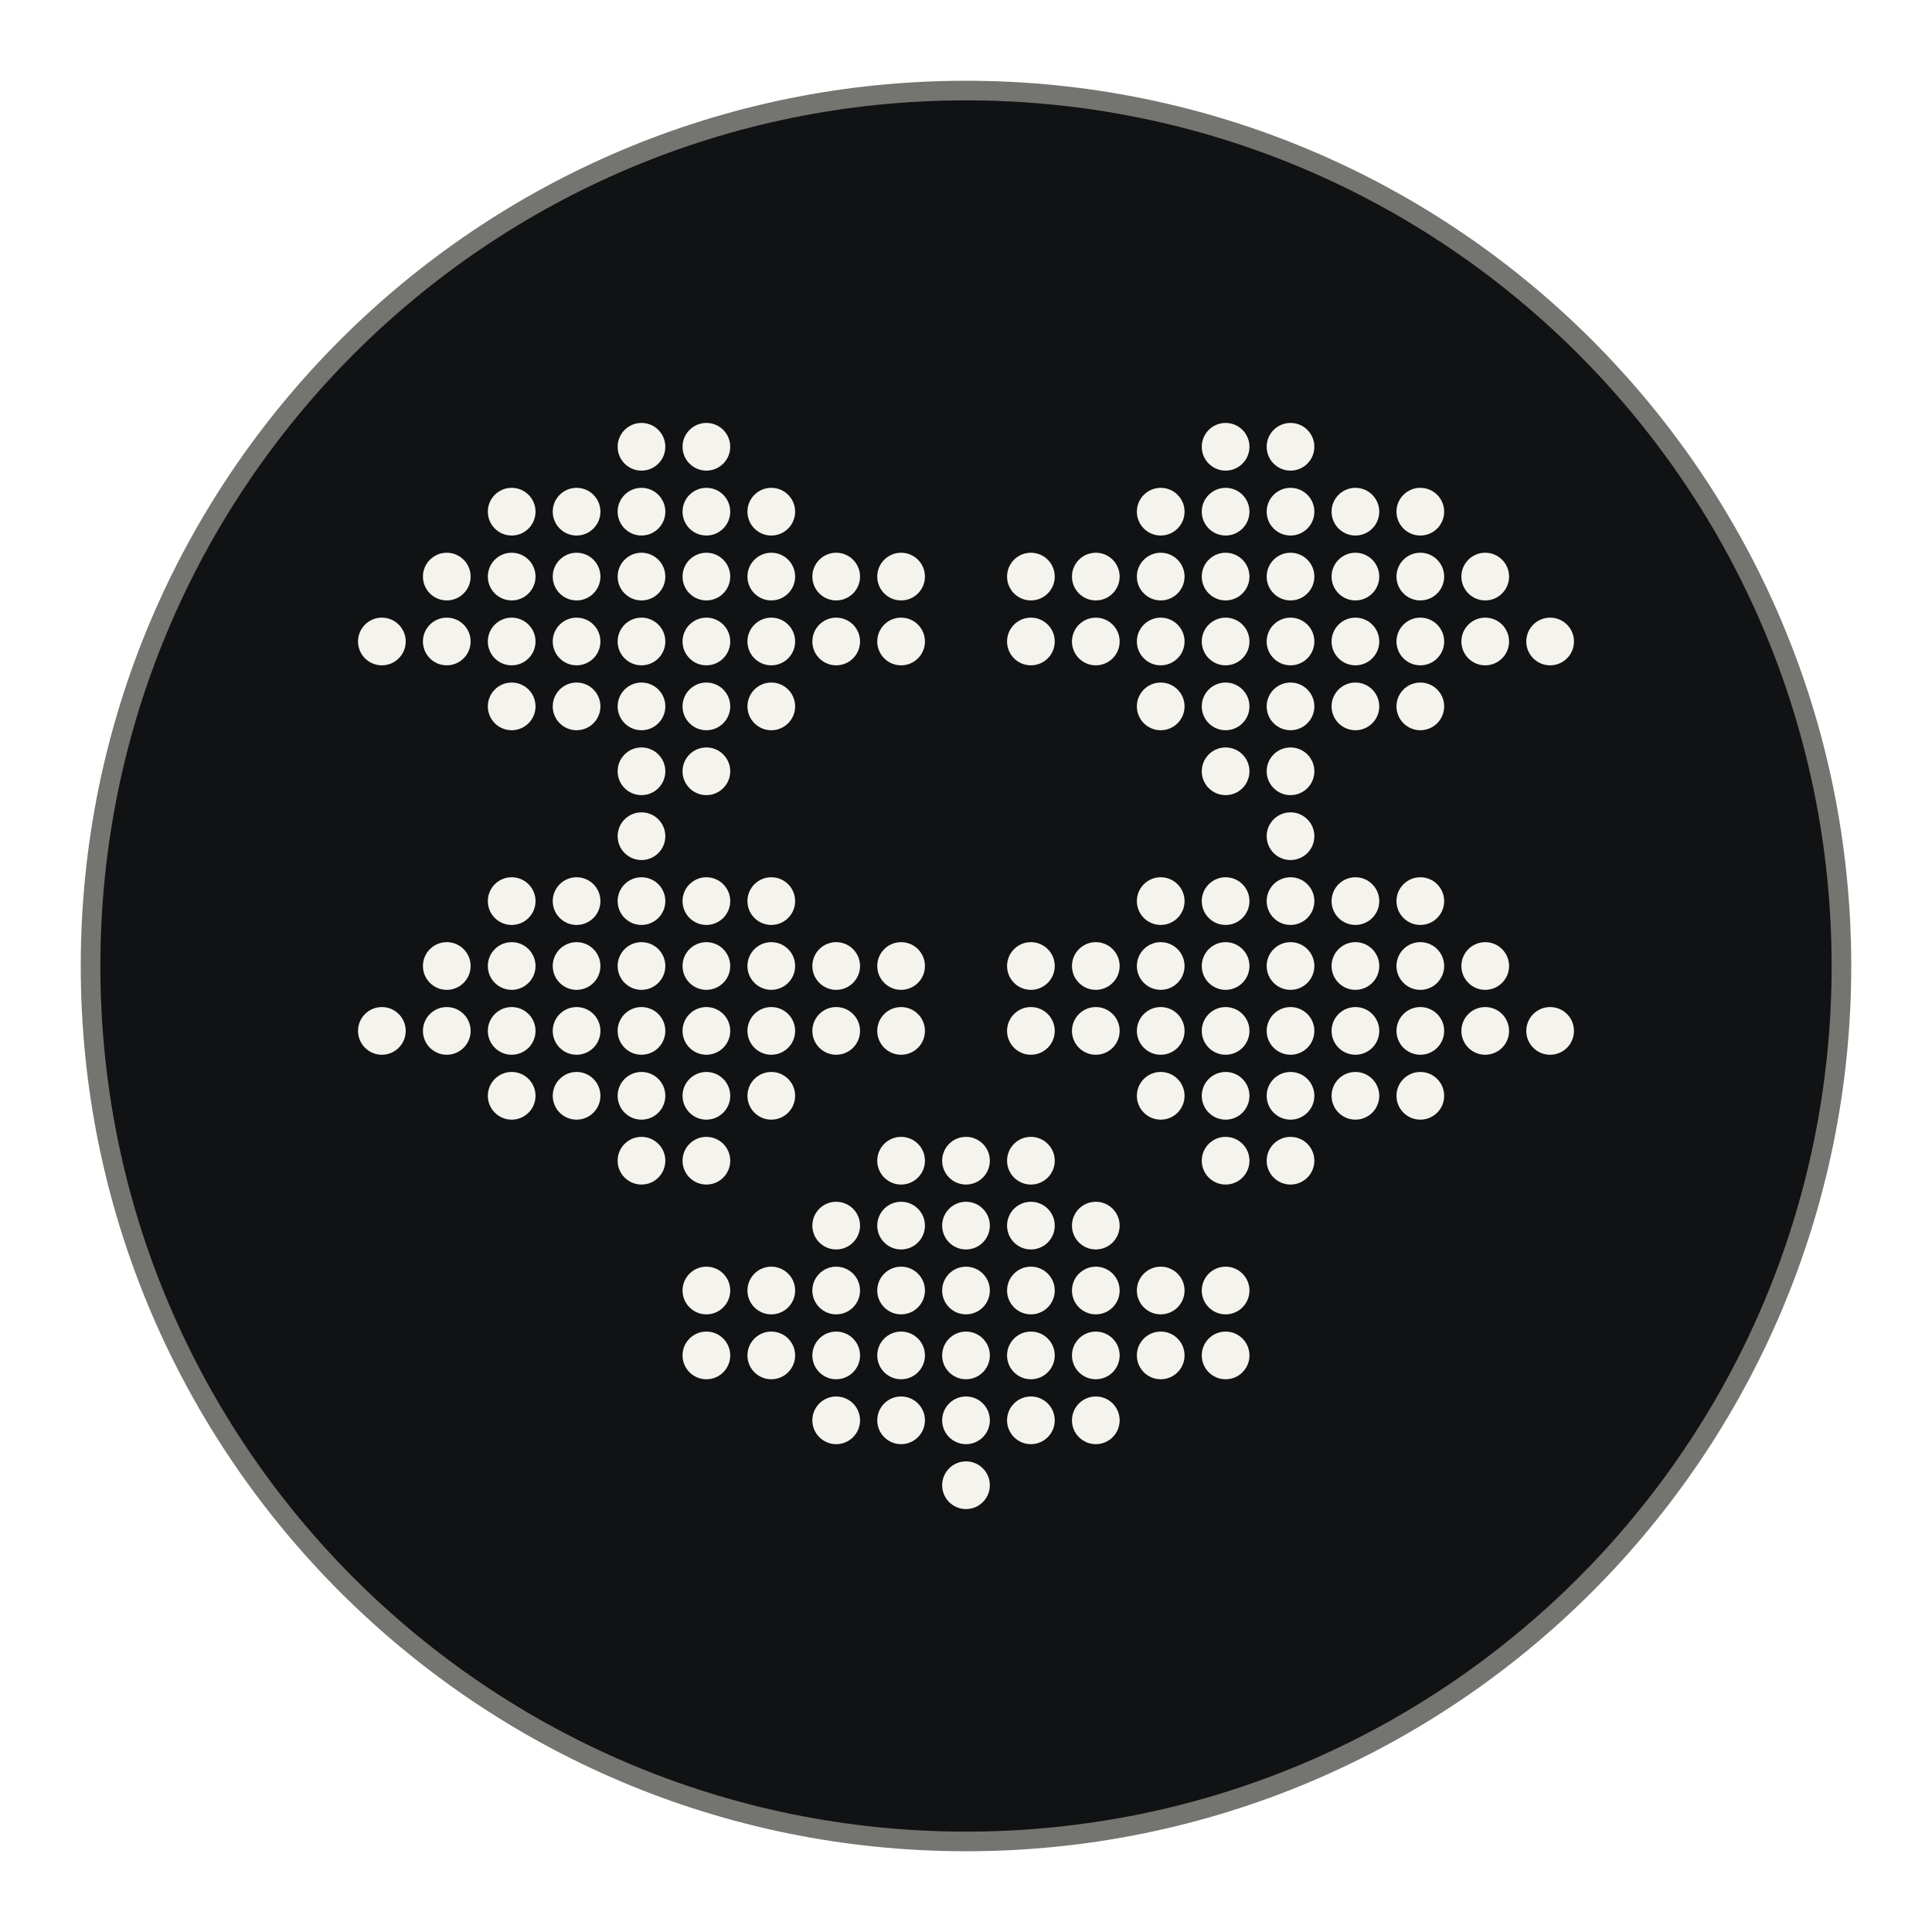
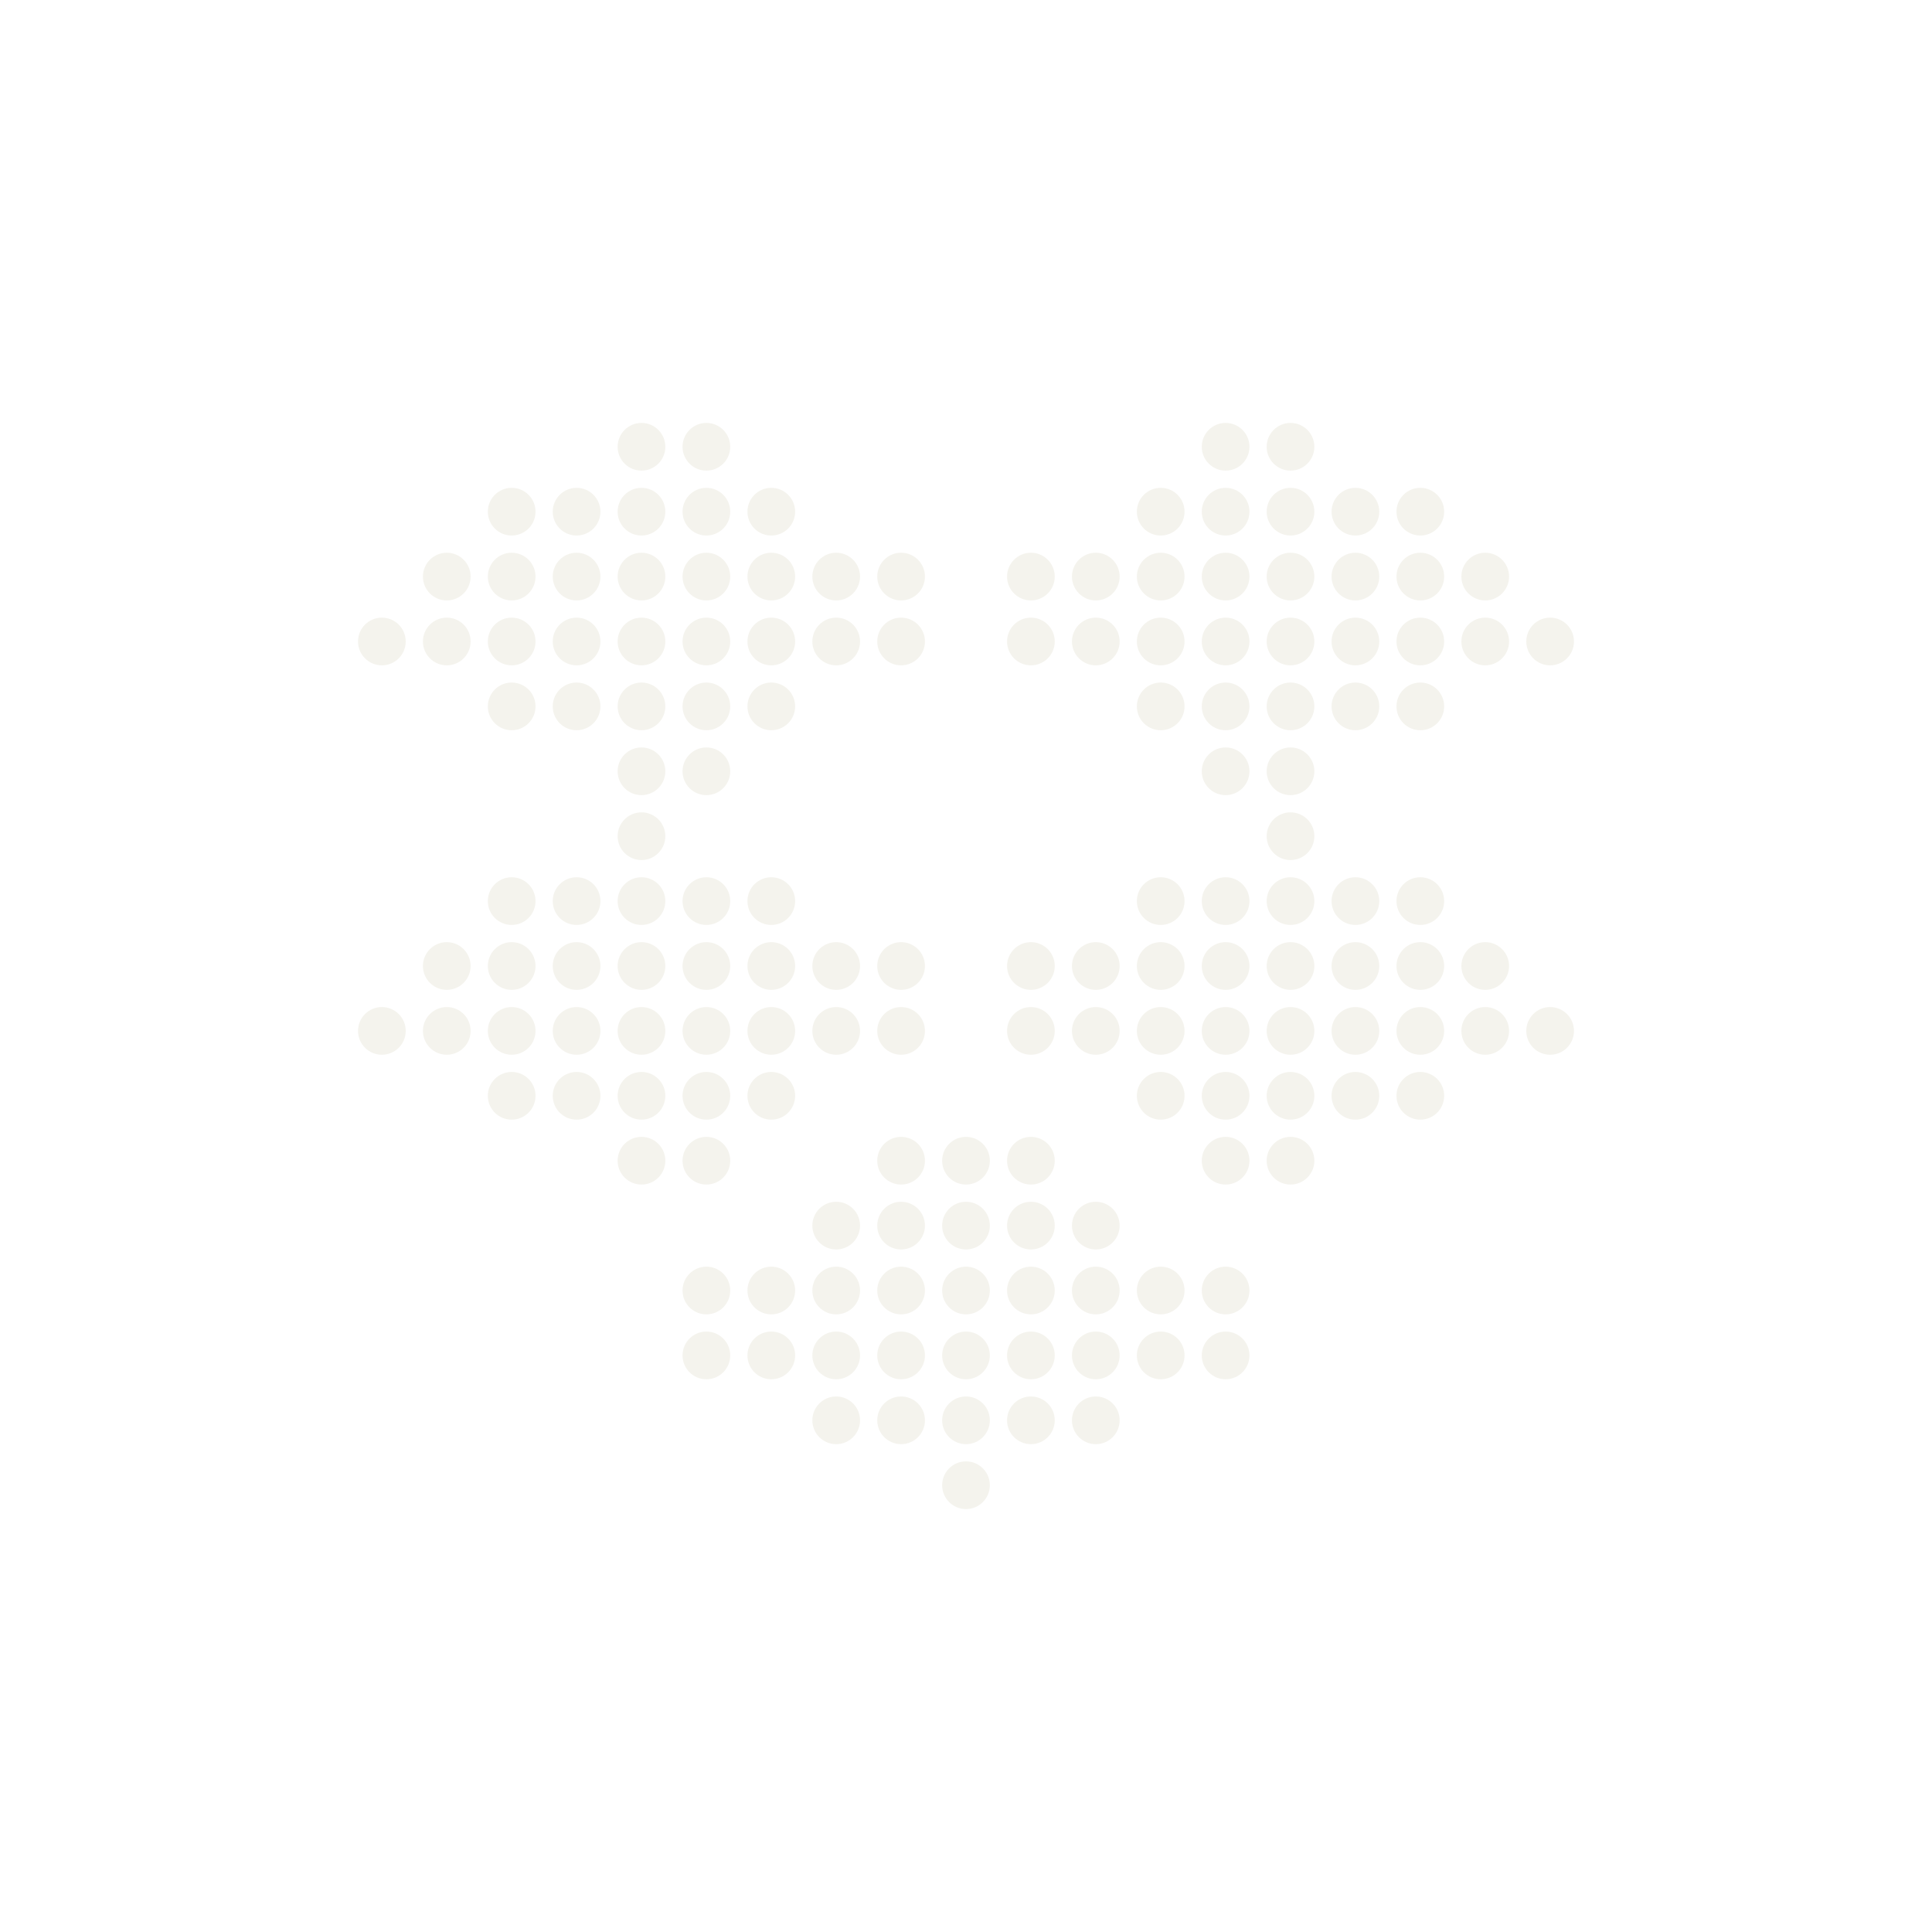
<svg xmlns="http://www.w3.org/2000/svg" viewBox="0 0 64 64" width="64" height="64">
  <defs />
-   <path d="M3,32 A29,29 0 1,0 61,32 A29,29 0 1,0 3,32 Z" fill="#111213" stroke="#747571" stroke-width="0.65" stroke-linecap="round" stroke-linejoin="round" opacity="1" />
  <path d="M20.46,14.8 A0.79,0.79 0 1,0 22.04,14.8 A0.79,0.79 0 1,0 20.46,14.8 Z" fill="#F4F3ED" stroke="none" stroke-width="1" stroke-linecap="round" stroke-linejoin="round" opacity="1" />
  <path d="M22.61,14.8 A0.79,0.79 0 1,0 24.19,14.8 A0.79,0.79 0 1,0 22.61,14.8 Z" fill="#F4F3ED" stroke="none" stroke-width="1" stroke-linecap="round" stroke-linejoin="round" opacity="1" />
  <path d="M39.81,14.8 A0.79,0.79 0 1,0 41.39,14.8 A0.79,0.79 0 1,0 39.81,14.8 Z" fill="#F4F3ED" stroke="none" stroke-width="1" stroke-linecap="round" stroke-linejoin="round" opacity="1" />
  <path d="M41.96,14.8 A0.79,0.79 0 1,0 43.54,14.8 A0.79,0.79 0 1,0 41.96,14.8 Z" fill="#F4F3ED" stroke="none" stroke-width="1" stroke-linecap="round" stroke-linejoin="round" opacity="1" />
  <path d="M16.16,16.95 A0.79,0.79 0 1,0 17.74,16.95 A0.79,0.79 0 1,0 16.16,16.95 Z" fill="#F4F3ED" stroke="none" stroke-width="1" stroke-linecap="round" stroke-linejoin="round" opacity="1" />
  <path d="M18.31,16.95 A0.79,0.79 0 1,0 19.89,16.95 A0.79,0.79 0 1,0 18.31,16.95 Z" fill="#F4F3ED" stroke="none" stroke-width="1" stroke-linecap="round" stroke-linejoin="round" opacity="1" />
  <path d="M20.46,16.95 A0.79,0.79 0 1,0 22.04,16.95 A0.79,0.79 0 1,0 20.46,16.95 Z" fill="#F4F3ED" stroke="none" stroke-width="1" stroke-linecap="round" stroke-linejoin="round" opacity="1" />
  <path d="M22.61,16.95 A0.79,0.79 0 1,0 24.19,16.95 A0.79,0.79 0 1,0 22.61,16.95 Z" fill="#F4F3ED" stroke="none" stroke-width="1" stroke-linecap="round" stroke-linejoin="round" opacity="1" />
  <path d="M24.76,16.95 A0.79,0.79 0 1,0 26.34,16.95 A0.79,0.79 0 1,0 24.76,16.95 Z" fill="#F4F3ED" stroke="none" stroke-width="1" stroke-linecap="round" stroke-linejoin="round" opacity="1" />
  <path d="M37.66,16.95 A0.79,0.79 0 1,0 39.24,16.95 A0.79,0.79 0 1,0 37.66,16.95 Z" fill="#F4F3ED" stroke="none" stroke-width="1" stroke-linecap="round" stroke-linejoin="round" opacity="1" />
  <path d="M39.81,16.95 A0.79,0.79 0 1,0 41.39,16.95 A0.79,0.79 0 1,0 39.81,16.95 Z" fill="#F4F3ED" stroke="none" stroke-width="1" stroke-linecap="round" stroke-linejoin="round" opacity="1" />
  <path d="M41.96,16.95 A0.79,0.79 0 1,0 43.54,16.95 A0.79,0.79 0 1,0 41.96,16.95 Z" fill="#F4F3ED" stroke="none" stroke-width="1" stroke-linecap="round" stroke-linejoin="round" opacity="1" />
  <path d="M44.11,16.95 A0.79,0.79 0 1,0 45.69,16.95 A0.79,0.79 0 1,0 44.11,16.95 Z" fill="#F4F3ED" stroke="none" stroke-width="1" stroke-linecap="round" stroke-linejoin="round" opacity="1" />
  <path d="M46.26,16.95 A0.79,0.79 0 1,0 47.84,16.95 A0.79,0.79 0 1,0 46.26,16.95 Z" fill="#F4F3ED" stroke="none" stroke-width="1" stroke-linecap="round" stroke-linejoin="round" opacity="1" />
  <path d="M14.01,19.1 A0.79,0.79 0 1,0 15.59,19.1 A0.79,0.79 0 1,0 14.01,19.1 Z" fill="#F4F3ED" stroke="none" stroke-width="1" stroke-linecap="round" stroke-linejoin="round" opacity="1" />
  <path d="M16.16,19.1 A0.79,0.79 0 1,0 17.74,19.1 A0.79,0.79 0 1,0 16.16,19.1 Z" fill="#F4F3ED" stroke="none" stroke-width="1" stroke-linecap="round" stroke-linejoin="round" opacity="1" />
  <path d="M18.31,19.1 A0.79,0.79 0 1,0 19.89,19.1 A0.79,0.79 0 1,0 18.31,19.1 Z" fill="#F4F3ED" stroke="none" stroke-width="1" stroke-linecap="round" stroke-linejoin="round" opacity="1" />
  <path d="M20.46,19.1 A0.79,0.79 0 1,0 22.04,19.1 A0.79,0.79 0 1,0 20.46,19.1 Z" fill="#F4F3ED" stroke="none" stroke-width="1" stroke-linecap="round" stroke-linejoin="round" opacity="1" />
  <path d="M22.61,19.1 A0.79,0.79 0 1,0 24.19,19.1 A0.79,0.79 0 1,0 22.61,19.1 Z" fill="#F4F3ED" stroke="none" stroke-width="1" stroke-linecap="round" stroke-linejoin="round" opacity="1" />
  <path d="M24.76,19.1 A0.79,0.79 0 1,0 26.34,19.1 A0.79,0.79 0 1,0 24.76,19.1 Z" fill="#F4F3ED" stroke="none" stroke-width="1" stroke-linecap="round" stroke-linejoin="round" opacity="1" />
  <path d="M26.91,19.1 A0.79,0.79 0 1,0 28.49,19.1 A0.79,0.79 0 1,0 26.91,19.1 Z" fill="#F4F3ED" stroke="none" stroke-width="1" stroke-linecap="round" stroke-linejoin="round" opacity="1" />
  <path d="M29.06,19.1 A0.79,0.79 0 1,0 30.64,19.1 A0.79,0.79 0 1,0 29.06,19.1 Z" fill="#F4F3ED" stroke="none" stroke-width="1" stroke-linecap="round" stroke-linejoin="round" opacity="1" />
  <path d="M33.36,19.1 A0.79,0.79 0 1,0 34.94,19.1 A0.79,0.79 0 1,0 33.36,19.1 Z" fill="#F4F3ED" stroke="none" stroke-width="1" stroke-linecap="round" stroke-linejoin="round" opacity="1" />
  <path d="M35.51,19.1 A0.79,0.79 0 1,0 37.09,19.1 A0.79,0.79 0 1,0 35.51,19.1 Z" fill="#F4F3ED" stroke="none" stroke-width="1" stroke-linecap="round" stroke-linejoin="round" opacity="1" />
  <path d="M37.66,19.1 A0.79,0.79 0 1,0 39.24,19.1 A0.79,0.79 0 1,0 37.66,19.1 Z" fill="#F4F3ED" stroke="none" stroke-width="1" stroke-linecap="round" stroke-linejoin="round" opacity="1" />
  <path d="M39.81,19.1 A0.79,0.79 0 1,0 41.39,19.1 A0.79,0.79 0 1,0 39.81,19.1 Z" fill="#F4F3ED" stroke="none" stroke-width="1" stroke-linecap="round" stroke-linejoin="round" opacity="1" />
  <path d="M41.96,19.1 A0.79,0.79 0 1,0 43.54,19.1 A0.79,0.79 0 1,0 41.96,19.1 Z" fill="#F4F3ED" stroke="none" stroke-width="1" stroke-linecap="round" stroke-linejoin="round" opacity="1" />
  <path d="M44.11,19.1 A0.79,0.79 0 1,0 45.69,19.1 A0.79,0.79 0 1,0 44.11,19.1 Z" fill="#F4F3ED" stroke="none" stroke-width="1" stroke-linecap="round" stroke-linejoin="round" opacity="1" />
  <path d="M46.26,19.1 A0.79,0.79 0 1,0 47.84,19.1 A0.79,0.79 0 1,0 46.26,19.1 Z" fill="#F4F3ED" stroke="none" stroke-width="1" stroke-linecap="round" stroke-linejoin="round" opacity="1" />
  <path d="M48.41,19.1 A0.79,0.79 0 1,0 49.99,19.1 A0.79,0.79 0 1,0 48.41,19.1 Z" fill="#F4F3ED" stroke="none" stroke-width="1" stroke-linecap="round" stroke-linejoin="round" opacity="1" />
  <path d="M11.86,21.25 A0.79,0.79 0 1,0 13.44,21.25 A0.79,0.79 0 1,0 11.86,21.25 Z" fill="#F4F3ED" stroke="none" stroke-width="1" stroke-linecap="round" stroke-linejoin="round" opacity="1" />
  <path d="M14.01,21.25 A0.79,0.79 0 1,0 15.59,21.25 A0.79,0.79 0 1,0 14.01,21.25 Z" fill="#F4F3ED" stroke="none" stroke-width="1" stroke-linecap="round" stroke-linejoin="round" opacity="1" />
  <path d="M16.16,21.25 A0.79,0.79 0 1,0 17.74,21.25 A0.79,0.79 0 1,0 16.16,21.25 Z" fill="#F4F3ED" stroke="none" stroke-width="1" stroke-linecap="round" stroke-linejoin="round" opacity="1" />
  <path d="M18.31,21.25 A0.79,0.79 0 1,0 19.89,21.25 A0.79,0.79 0 1,0 18.31,21.25 Z" fill="#F4F3ED" stroke="none" stroke-width="1" stroke-linecap="round" stroke-linejoin="round" opacity="1" />
  <path d="M20.46,21.25 A0.79,0.79 0 1,0 22.04,21.25 A0.79,0.79 0 1,0 20.46,21.25 Z" fill="#F4F3ED" stroke="none" stroke-width="1" stroke-linecap="round" stroke-linejoin="round" opacity="1" />
  <path d="M22.61,21.25 A0.79,0.79 0 1,0 24.19,21.25 A0.79,0.79 0 1,0 22.61,21.25 Z" fill="#F4F3ED" stroke="none" stroke-width="1" stroke-linecap="round" stroke-linejoin="round" opacity="1" />
  <path d="M24.76,21.25 A0.79,0.79 0 1,0 26.34,21.25 A0.79,0.79 0 1,0 24.76,21.25 Z" fill="#F4F3ED" stroke="none" stroke-width="1" stroke-linecap="round" stroke-linejoin="round" opacity="1" />
  <path d="M26.91,21.25 A0.79,0.79 0 1,0 28.49,21.25 A0.79,0.79 0 1,0 26.91,21.25 Z" fill="#F4F3ED" stroke="none" stroke-width="1" stroke-linecap="round" stroke-linejoin="round" opacity="1" />
  <path d="M29.06,21.25 A0.79,0.79 0 1,0 30.64,21.25 A0.79,0.79 0 1,0 29.06,21.25 Z" fill="#F4F3ED" stroke="none" stroke-width="1" stroke-linecap="round" stroke-linejoin="round" opacity="1" />
  <path d="M33.36,21.25 A0.79,0.79 0 1,0 34.94,21.25 A0.79,0.79 0 1,0 33.36,21.25 Z" fill="#F4F3ED" stroke="none" stroke-width="1" stroke-linecap="round" stroke-linejoin="round" opacity="1" />
  <path d="M35.51,21.25 A0.79,0.79 0 1,0 37.09,21.25 A0.79,0.79 0 1,0 35.51,21.25 Z" fill="#F4F3ED" stroke="none" stroke-width="1" stroke-linecap="round" stroke-linejoin="round" opacity="1" />
  <path d="M37.66,21.25 A0.79,0.79 0 1,0 39.24,21.25 A0.79,0.79 0 1,0 37.66,21.25 Z" fill="#F4F3ED" stroke="none" stroke-width="1" stroke-linecap="round" stroke-linejoin="round" opacity="1" />
  <path d="M39.81,21.25 A0.79,0.79 0 1,0 41.39,21.25 A0.79,0.79 0 1,0 39.81,21.25 Z" fill="#F4F3ED" stroke="none" stroke-width="1" stroke-linecap="round" stroke-linejoin="round" opacity="1" />
  <path d="M41.96,21.25 A0.79,0.79 0 1,0 43.54,21.25 A0.79,0.79 0 1,0 41.96,21.25 Z" fill="#F4F3ED" stroke="none" stroke-width="1" stroke-linecap="round" stroke-linejoin="round" opacity="1" />
  <path d="M44.11,21.25 A0.79,0.79 0 1,0 45.69,21.25 A0.79,0.79 0 1,0 44.11,21.25 Z" fill="#F4F3ED" stroke="none" stroke-width="1" stroke-linecap="round" stroke-linejoin="round" opacity="1" />
  <path d="M46.26,21.25 A0.79,0.79 0 1,0 47.84,21.25 A0.79,0.79 0 1,0 46.26,21.25 Z" fill="#F4F3ED" stroke="none" stroke-width="1" stroke-linecap="round" stroke-linejoin="round" opacity="1" />
  <path d="M48.41,21.25 A0.79,0.79 0 1,0 49.99,21.25 A0.79,0.79 0 1,0 48.41,21.25 Z" fill="#F4F3ED" stroke="none" stroke-width="1" stroke-linecap="round" stroke-linejoin="round" opacity="1" />
  <path d="M50.56,21.25 A0.79,0.79 0 1,0 52.14,21.25 A0.79,0.79 0 1,0 50.56,21.25 Z" fill="#F4F3ED" stroke="none" stroke-width="1" stroke-linecap="round" stroke-linejoin="round" opacity="1" />
  <path d="M16.16,23.4 A0.79,0.79 0 1,0 17.74,23.4 A0.79,0.79 0 1,0 16.16,23.4 Z" fill="#F4F3ED" stroke="none" stroke-width="1" stroke-linecap="round" stroke-linejoin="round" opacity="1" />
  <path d="M18.31,23.4 A0.79,0.79 0 1,0 19.89,23.4 A0.79,0.79 0 1,0 18.31,23.4 Z" fill="#F4F3ED" stroke="none" stroke-width="1" stroke-linecap="round" stroke-linejoin="round" opacity="1" />
  <path d="M20.46,23.4 A0.79,0.79 0 1,0 22.04,23.4 A0.79,0.79 0 1,0 20.46,23.4 Z" fill="#F4F3ED" stroke="none" stroke-width="1" stroke-linecap="round" stroke-linejoin="round" opacity="1" />
  <path d="M22.61,23.4 A0.79,0.79 0 1,0 24.19,23.4 A0.79,0.79 0 1,0 22.61,23.4 Z" fill="#F4F3ED" stroke="none" stroke-width="1" stroke-linecap="round" stroke-linejoin="round" opacity="1" />
  <path d="M24.76,23.4 A0.79,0.79 0 1,0 26.34,23.4 A0.79,0.79 0 1,0 24.76,23.4 Z" fill="#F4F3ED" stroke="none" stroke-width="1" stroke-linecap="round" stroke-linejoin="round" opacity="1" />
  <path d="M37.66,23.4 A0.79,0.79 0 1,0 39.24,23.4 A0.79,0.79 0 1,0 37.66,23.4 Z" fill="#F4F3ED" stroke="none" stroke-width="1" stroke-linecap="round" stroke-linejoin="round" opacity="1" />
  <path d="M39.81,23.4 A0.79,0.79 0 1,0 41.39,23.4 A0.79,0.79 0 1,0 39.81,23.4 Z" fill="#F4F3ED" stroke="none" stroke-width="1" stroke-linecap="round" stroke-linejoin="round" opacity="1" />
  <path d="M41.96,23.4 A0.79,0.79 0 1,0 43.54,23.4 A0.79,0.79 0 1,0 41.96,23.4 Z" fill="#F4F3ED" stroke="none" stroke-width="1" stroke-linecap="round" stroke-linejoin="round" opacity="1" />
  <path d="M44.11,23.4 A0.79,0.79 0 1,0 45.69,23.4 A0.79,0.79 0 1,0 44.11,23.4 Z" fill="#F4F3ED" stroke="none" stroke-width="1" stroke-linecap="round" stroke-linejoin="round" opacity="1" />
  <path d="M46.26,23.4 A0.79,0.79 0 1,0 47.84,23.4 A0.79,0.79 0 1,0 46.26,23.4 Z" fill="#F4F3ED" stroke="none" stroke-width="1" stroke-linecap="round" stroke-linejoin="round" opacity="1" />
  <path d="M20.46,25.55 A0.79,0.79 0 1,0 22.04,25.55 A0.79,0.79 0 1,0 20.46,25.55 Z" fill="#F4F3ED" stroke="none" stroke-width="1" stroke-linecap="round" stroke-linejoin="round" opacity="1" />
  <path d="M22.61,25.55 A0.79,0.79 0 1,0 24.19,25.55 A0.79,0.79 0 1,0 22.61,25.55 Z" fill="#F4F3ED" stroke="none" stroke-width="1" stroke-linecap="round" stroke-linejoin="round" opacity="1" />
  <path d="M39.81,25.55 A0.79,0.79 0 1,0 41.39,25.55 A0.79,0.79 0 1,0 39.81,25.55 Z" fill="#F4F3ED" stroke="none" stroke-width="1" stroke-linecap="round" stroke-linejoin="round" opacity="1" />
  <path d="M41.96,25.55 A0.79,0.79 0 1,0 43.54,25.55 A0.79,0.79 0 1,0 41.96,25.55 Z" fill="#F4F3ED" stroke="none" stroke-width="1" stroke-linecap="round" stroke-linejoin="round" opacity="1" />
  <path d="M20.46,27.7 A0.79,0.79 0 1,0 22.04,27.7 A0.79,0.79 0 1,0 20.46,27.7 Z" fill="#F4F3ED" stroke="none" stroke-width="1" stroke-linecap="round" stroke-linejoin="round" opacity="1" />
  <path d="M41.96,27.7 A0.79,0.79 0 1,0 43.54,27.7 A0.79,0.79 0 1,0 41.96,27.7 Z" fill="#F4F3ED" stroke="none" stroke-width="1" stroke-linecap="round" stroke-linejoin="round" opacity="1" />
  <path d="M16.16,29.85 A0.79,0.79 0 1,0 17.74,29.85 A0.79,0.79 0 1,0 16.16,29.85 Z" fill="#F4F3ED" stroke="none" stroke-width="1" stroke-linecap="round" stroke-linejoin="round" opacity="1" />
  <path d="M18.31,29.85 A0.79,0.79 0 1,0 19.89,29.85 A0.79,0.79 0 1,0 18.31,29.85 Z" fill="#F4F3ED" stroke="none" stroke-width="1" stroke-linecap="round" stroke-linejoin="round" opacity="1" />
  <path d="M20.46,29.85 A0.79,0.79 0 1,0 22.04,29.85 A0.79,0.79 0 1,0 20.46,29.85 Z" fill="#F4F3ED" stroke="none" stroke-width="1" stroke-linecap="round" stroke-linejoin="round" opacity="1" />
  <path d="M22.61,29.85 A0.79,0.79 0 1,0 24.19,29.85 A0.79,0.79 0 1,0 22.61,29.85 Z" fill="#F4F3ED" stroke="none" stroke-width="1" stroke-linecap="round" stroke-linejoin="round" opacity="1" />
  <path d="M24.76,29.85 A0.79,0.79 0 1,0 26.34,29.85 A0.79,0.79 0 1,0 24.76,29.85 Z" fill="#F4F3ED" stroke="none" stroke-width="1" stroke-linecap="round" stroke-linejoin="round" opacity="1" />
  <path d="M37.66,29.85 A0.79,0.79 0 1,0 39.24,29.85 A0.79,0.79 0 1,0 37.66,29.85 Z" fill="#F4F3ED" stroke="none" stroke-width="1" stroke-linecap="round" stroke-linejoin="round" opacity="1" />
  <path d="M39.81,29.85 A0.79,0.79 0 1,0 41.39,29.85 A0.79,0.79 0 1,0 39.81,29.85 Z" fill="#F4F3ED" stroke="none" stroke-width="1" stroke-linecap="round" stroke-linejoin="round" opacity="1" />
  <path d="M41.96,29.85 A0.79,0.79 0 1,0 43.54,29.85 A0.79,0.79 0 1,0 41.96,29.85 Z" fill="#F4F3ED" stroke="none" stroke-width="1" stroke-linecap="round" stroke-linejoin="round" opacity="1" />
  <path d="M44.11,29.85 A0.79,0.79 0 1,0 45.69,29.85 A0.79,0.79 0 1,0 44.11,29.85 Z" fill="#F4F3ED" stroke="none" stroke-width="1" stroke-linecap="round" stroke-linejoin="round" opacity="1" />
  <path d="M46.26,29.85 A0.79,0.79 0 1,0 47.84,29.85 A0.79,0.79 0 1,0 46.26,29.85 Z" fill="#F4F3ED" stroke="none" stroke-width="1" stroke-linecap="round" stroke-linejoin="round" opacity="1" />
  <path d="M14.01,32.0 A0.79,0.79 0 1,0 15.59,32.0 A0.79,0.79 0 1,0 14.01,32.0 Z" fill="#F4F3ED" stroke="none" stroke-width="1" stroke-linecap="round" stroke-linejoin="round" opacity="1" />
  <path d="M16.16,32.0 A0.79,0.79 0 1,0 17.74,32.0 A0.79,0.79 0 1,0 16.16,32.0 Z" fill="#F4F3ED" stroke="none" stroke-width="1" stroke-linecap="round" stroke-linejoin="round" opacity="1" />
  <path d="M18.31,32.0 A0.79,0.79 0 1,0 19.89,32.0 A0.79,0.79 0 1,0 18.31,32.0 Z" fill="#F4F3ED" stroke="none" stroke-width="1" stroke-linecap="round" stroke-linejoin="round" opacity="1" />
  <path d="M20.46,32.0 A0.79,0.79 0 1,0 22.04,32.0 A0.79,0.79 0 1,0 20.46,32.0 Z" fill="#F4F3ED" stroke="none" stroke-width="1" stroke-linecap="round" stroke-linejoin="round" opacity="1" />
  <path d="M22.61,32.0 A0.79,0.79 0 1,0 24.19,32.0 A0.79,0.79 0 1,0 22.61,32.0 Z" fill="#F4F3ED" stroke="none" stroke-width="1" stroke-linecap="round" stroke-linejoin="round" opacity="1" />
  <path d="M24.76,32.0 A0.79,0.79 0 1,0 26.34,32.0 A0.79,0.79 0 1,0 24.76,32.0 Z" fill="#F4F3ED" stroke="none" stroke-width="1" stroke-linecap="round" stroke-linejoin="round" opacity="1" />
  <path d="M26.91,32.0 A0.79,0.79 0 1,0 28.49,32.0 A0.79,0.79 0 1,0 26.91,32.0 Z" fill="#F4F3ED" stroke="none" stroke-width="1" stroke-linecap="round" stroke-linejoin="round" opacity="1" />
  <path d="M29.06,32.0 A0.79,0.79 0 1,0 30.64,32.0 A0.79,0.79 0 1,0 29.06,32.0 Z" fill="#F4F3ED" stroke="none" stroke-width="1" stroke-linecap="round" stroke-linejoin="round" opacity="1" />
  <path d="M33.36,32.0 A0.79,0.79 0 1,0 34.94,32.0 A0.79,0.79 0 1,0 33.36,32.0 Z" fill="#F4F3ED" stroke="none" stroke-width="1" stroke-linecap="round" stroke-linejoin="round" opacity="1" />
  <path d="M35.51,32.0 A0.79,0.79 0 1,0 37.09,32.0 A0.79,0.79 0 1,0 35.51,32.0 Z" fill="#F4F3ED" stroke="none" stroke-width="1" stroke-linecap="round" stroke-linejoin="round" opacity="1" />
  <path d="M37.66,32.0 A0.79,0.79 0 1,0 39.24,32.0 A0.79,0.79 0 1,0 37.66,32.0 Z" fill="#F4F3ED" stroke="none" stroke-width="1" stroke-linecap="round" stroke-linejoin="round" opacity="1" />
  <path d="M39.81,32.0 A0.79,0.79 0 1,0 41.39,32.0 A0.79,0.79 0 1,0 39.81,32.0 Z" fill="#F4F3ED" stroke="none" stroke-width="1" stroke-linecap="round" stroke-linejoin="round" opacity="1" />
  <path d="M41.96,32.0 A0.79,0.79 0 1,0 43.54,32.0 A0.79,0.79 0 1,0 41.96,32.0 Z" fill="#F4F3ED" stroke="none" stroke-width="1" stroke-linecap="round" stroke-linejoin="round" opacity="1" />
  <path d="M44.11,32.0 A0.79,0.79 0 1,0 45.69,32.0 A0.79,0.79 0 1,0 44.11,32.0 Z" fill="#F4F3ED" stroke="none" stroke-width="1" stroke-linecap="round" stroke-linejoin="round" opacity="1" />
  <path d="M46.26,32.0 A0.79,0.79 0 1,0 47.84,32.0 A0.79,0.79 0 1,0 46.26,32.0 Z" fill="#F4F3ED" stroke="none" stroke-width="1" stroke-linecap="round" stroke-linejoin="round" opacity="1" />
  <path d="M48.41,32.0 A0.79,0.79 0 1,0 49.99,32.0 A0.79,0.79 0 1,0 48.41,32.0 Z" fill="#F4F3ED" stroke="none" stroke-width="1" stroke-linecap="round" stroke-linejoin="round" opacity="1" />
  <path d="M11.86,34.15 A0.79,0.79 0 1,0 13.44,34.15 A0.79,0.79 0 1,0 11.86,34.15 Z" fill="#F4F3ED" stroke="none" stroke-width="1" stroke-linecap="round" stroke-linejoin="round" opacity="1" />
  <path d="M14.01,34.15 A0.79,0.79 0 1,0 15.59,34.15 A0.79,0.79 0 1,0 14.01,34.15 Z" fill="#F4F3ED" stroke="none" stroke-width="1" stroke-linecap="round" stroke-linejoin="round" opacity="1" />
  <path d="M16.16,34.15 A0.79,0.79 0 1,0 17.74,34.15 A0.79,0.79 0 1,0 16.16,34.15 Z" fill="#F4F3ED" stroke="none" stroke-width="1" stroke-linecap="round" stroke-linejoin="round" opacity="1" />
  <path d="M18.31,34.15 A0.79,0.79 0 1,0 19.89,34.15 A0.79,0.79 0 1,0 18.31,34.15 Z" fill="#F4F3ED" stroke="none" stroke-width="1" stroke-linecap="round" stroke-linejoin="round" opacity="1" />
  <path d="M20.46,34.15 A0.79,0.79 0 1,0 22.04,34.15 A0.79,0.79 0 1,0 20.46,34.15 Z" fill="#F4F3ED" stroke="none" stroke-width="1" stroke-linecap="round" stroke-linejoin="round" opacity="1" />
  <path d="M22.61,34.15 A0.79,0.79 0 1,0 24.19,34.15 A0.79,0.79 0 1,0 22.61,34.15 Z" fill="#F4F3ED" stroke="none" stroke-width="1" stroke-linecap="round" stroke-linejoin="round" opacity="1" />
  <path d="M24.76,34.15 A0.79,0.79 0 1,0 26.34,34.15 A0.79,0.79 0 1,0 24.76,34.15 Z" fill="#F4F3ED" stroke="none" stroke-width="1" stroke-linecap="round" stroke-linejoin="round" opacity="1" />
  <path d="M26.91,34.15 A0.79,0.79 0 1,0 28.49,34.15 A0.79,0.79 0 1,0 26.91,34.15 Z" fill="#F4F3ED" stroke="none" stroke-width="1" stroke-linecap="round" stroke-linejoin="round" opacity="1" />
  <path d="M29.06,34.15 A0.79,0.79 0 1,0 30.64,34.15 A0.79,0.79 0 1,0 29.06,34.15 Z" fill="#F4F3ED" stroke="none" stroke-width="1" stroke-linecap="round" stroke-linejoin="round" opacity="1" />
  <path d="M33.36,34.15 A0.79,0.79 0 1,0 34.94,34.15 A0.79,0.79 0 1,0 33.36,34.15 Z" fill="#F4F3ED" stroke="none" stroke-width="1" stroke-linecap="round" stroke-linejoin="round" opacity="1" />
  <path d="M35.51,34.15 A0.79,0.79 0 1,0 37.09,34.15 A0.79,0.79 0 1,0 35.51,34.15 Z" fill="#F4F3ED" stroke="none" stroke-width="1" stroke-linecap="round" stroke-linejoin="round" opacity="1" />
  <path d="M37.66,34.15 A0.79,0.79 0 1,0 39.24,34.15 A0.79,0.79 0 1,0 37.66,34.15 Z" fill="#F4F3ED" stroke="none" stroke-width="1" stroke-linecap="round" stroke-linejoin="round" opacity="1" />
  <path d="M39.81,34.15 A0.79,0.79 0 1,0 41.39,34.15 A0.79,0.79 0 1,0 39.81,34.15 Z" fill="#F4F3ED" stroke="none" stroke-width="1" stroke-linecap="round" stroke-linejoin="round" opacity="1" />
  <path d="M41.96,34.15 A0.79,0.79 0 1,0 43.54,34.15 A0.79,0.79 0 1,0 41.96,34.15 Z" fill="#F4F3ED" stroke="none" stroke-width="1" stroke-linecap="round" stroke-linejoin="round" opacity="1" />
  <path d="M44.11,34.15 A0.79,0.79 0 1,0 45.69,34.15 A0.79,0.79 0 1,0 44.11,34.15 Z" fill="#F4F3ED" stroke="none" stroke-width="1" stroke-linecap="round" stroke-linejoin="round" opacity="1" />
  <path d="M46.26,34.15 A0.79,0.79 0 1,0 47.84,34.15 A0.79,0.79 0 1,0 46.26,34.15 Z" fill="#F4F3ED" stroke="none" stroke-width="1" stroke-linecap="round" stroke-linejoin="round" opacity="1" />
  <path d="M48.41,34.15 A0.79,0.79 0 1,0 49.99,34.15 A0.79,0.79 0 1,0 48.41,34.15 Z" fill="#F4F3ED" stroke="none" stroke-width="1" stroke-linecap="round" stroke-linejoin="round" opacity="1" />
  <path d="M50.56,34.15 A0.79,0.79 0 1,0 52.14,34.15 A0.79,0.79 0 1,0 50.56,34.15 Z" fill="#F4F3ED" stroke="none" stroke-width="1" stroke-linecap="round" stroke-linejoin="round" opacity="1" />
  <path d="M16.16,36.3 A0.79,0.79 0 1,0 17.74,36.3 A0.79,0.79 0 1,0 16.16,36.3 Z" fill="#F4F3ED" stroke="none" stroke-width="1" stroke-linecap="round" stroke-linejoin="round" opacity="1" />
  <path d="M18.31,36.3 A0.79,0.79 0 1,0 19.89,36.3 A0.79,0.79 0 1,0 18.31,36.3 Z" fill="#F4F3ED" stroke="none" stroke-width="1" stroke-linecap="round" stroke-linejoin="round" opacity="1" />
  <path d="M20.46,36.3 A0.79,0.79 0 1,0 22.04,36.3 A0.79,0.79 0 1,0 20.46,36.3 Z" fill="#F4F3ED" stroke="none" stroke-width="1" stroke-linecap="round" stroke-linejoin="round" opacity="1" />
  <path d="M22.61,36.3 A0.79,0.79 0 1,0 24.19,36.3 A0.79,0.79 0 1,0 22.61,36.3 Z" fill="#F4F3ED" stroke="none" stroke-width="1" stroke-linecap="round" stroke-linejoin="round" opacity="1" />
  <path d="M24.76,36.3 A0.79,0.79 0 1,0 26.34,36.3 A0.79,0.79 0 1,0 24.76,36.3 Z" fill="#F4F3ED" stroke="none" stroke-width="1" stroke-linecap="round" stroke-linejoin="round" opacity="1" />
  <path d="M37.66,36.3 A0.79,0.79 0 1,0 39.24,36.3 A0.79,0.79 0 1,0 37.66,36.3 Z" fill="#F4F3ED" stroke="none" stroke-width="1" stroke-linecap="round" stroke-linejoin="round" opacity="1" />
  <path d="M39.81,36.3 A0.79,0.79 0 1,0 41.39,36.3 A0.79,0.79 0 1,0 39.81,36.3 Z" fill="#F4F3ED" stroke="none" stroke-width="1" stroke-linecap="round" stroke-linejoin="round" opacity="1" />
  <path d="M41.96,36.3 A0.79,0.79 0 1,0 43.54,36.3 A0.79,0.79 0 1,0 41.96,36.3 Z" fill="#F4F3ED" stroke="none" stroke-width="1" stroke-linecap="round" stroke-linejoin="round" opacity="1" />
  <path d="M44.11,36.3 A0.79,0.79 0 1,0 45.69,36.3 A0.79,0.79 0 1,0 44.11,36.3 Z" fill="#F4F3ED" stroke="none" stroke-width="1" stroke-linecap="round" stroke-linejoin="round" opacity="1" />
  <path d="M46.26,36.3 A0.79,0.79 0 1,0 47.84,36.3 A0.79,0.79 0 1,0 46.26,36.3 Z" fill="#F4F3ED" stroke="none" stroke-width="1" stroke-linecap="round" stroke-linejoin="round" opacity="1" />
  <path d="M20.46,38.45 A0.79,0.79 0 1,0 22.04,38.45 A0.79,0.79 0 1,0 20.46,38.45 Z" fill="#F4F3ED" stroke="none" stroke-width="1" stroke-linecap="round" stroke-linejoin="round" opacity="1" />
  <path d="M22.61,38.45 A0.79,0.79 0 1,0 24.19,38.45 A0.79,0.79 0 1,0 22.61,38.45 Z" fill="#F4F3ED" stroke="none" stroke-width="1" stroke-linecap="round" stroke-linejoin="round" opacity="1" />
  <path d="M29.06,38.45 A0.79,0.79 0 1,0 30.64,38.45 A0.79,0.79 0 1,0 29.06,38.45 Z" fill="#F4F3ED" stroke="none" stroke-width="1" stroke-linecap="round" stroke-linejoin="round" opacity="1" />
  <path d="M31.21,38.45 A0.79,0.79 0 1,0 32.79,38.45 A0.79,0.79 0 1,0 31.21,38.45 Z" fill="#F4F3ED" stroke="none" stroke-width="1" stroke-linecap="round" stroke-linejoin="round" opacity="1" />
  <path d="M33.36,38.45 A0.79,0.79 0 1,0 34.94,38.45 A0.79,0.79 0 1,0 33.36,38.45 Z" fill="#F4F3ED" stroke="none" stroke-width="1" stroke-linecap="round" stroke-linejoin="round" opacity="1" />
  <path d="M39.81,38.45 A0.79,0.79 0 1,0 41.39,38.45 A0.79,0.79 0 1,0 39.81,38.45 Z" fill="#F4F3ED" stroke="none" stroke-width="1" stroke-linecap="round" stroke-linejoin="round" opacity="1" />
  <path d="M41.96,38.45 A0.79,0.79 0 1,0 43.54,38.45 A0.79,0.79 0 1,0 41.96,38.45 Z" fill="#F4F3ED" stroke="none" stroke-width="1" stroke-linecap="round" stroke-linejoin="round" opacity="1" />
  <path d="M26.91,40.6 A0.79,0.79 0 1,0 28.49,40.6 A0.79,0.79 0 1,0 26.91,40.6 Z" fill="#F4F3ED" stroke="none" stroke-width="1" stroke-linecap="round" stroke-linejoin="round" opacity="1" />
  <path d="M29.06,40.6 A0.79,0.79 0 1,0 30.64,40.6 A0.79,0.79 0 1,0 29.06,40.6 Z" fill="#F4F3ED" stroke="none" stroke-width="1" stroke-linecap="round" stroke-linejoin="round" opacity="1" />
  <path d="M31.21,40.6 A0.79,0.79 0 1,0 32.79,40.6 A0.79,0.79 0 1,0 31.21,40.6 Z" fill="#F4F3ED" stroke="none" stroke-width="1" stroke-linecap="round" stroke-linejoin="round" opacity="1" />
  <path d="M33.36,40.6 A0.79,0.79 0 1,0 34.94,40.6 A0.79,0.79 0 1,0 33.36,40.6 Z" fill="#F4F3ED" stroke="none" stroke-width="1" stroke-linecap="round" stroke-linejoin="round" opacity="1" />
  <path d="M35.51,40.6 A0.79,0.79 0 1,0 37.09,40.6 A0.79,0.79 0 1,0 35.51,40.6 Z" fill="#F4F3ED" stroke="none" stroke-width="1" stroke-linecap="round" stroke-linejoin="round" opacity="1" />
  <path d="M22.61,42.75 A0.79,0.79 0 1,0 24.19,42.75 A0.79,0.79 0 1,0 22.61,42.75 Z" fill="#F4F3ED" stroke="none" stroke-width="1" stroke-linecap="round" stroke-linejoin="round" opacity="1" />
  <path d="M24.76,42.75 A0.79,0.79 0 1,0 26.34,42.75 A0.79,0.79 0 1,0 24.76,42.75 Z" fill="#F4F3ED" stroke="none" stroke-width="1" stroke-linecap="round" stroke-linejoin="round" opacity="1" />
  <path d="M26.91,42.75 A0.79,0.79 0 1,0 28.49,42.75 A0.79,0.79 0 1,0 26.91,42.75 Z" fill="#F4F3ED" stroke="none" stroke-width="1" stroke-linecap="round" stroke-linejoin="round" opacity="1" />
  <path d="M29.06,42.75 A0.79,0.79 0 1,0 30.64,42.75 A0.79,0.79 0 1,0 29.06,42.75 Z" fill="#F4F3ED" stroke="none" stroke-width="1" stroke-linecap="round" stroke-linejoin="round" opacity="1" />
  <path d="M31.21,42.75 A0.79,0.79 0 1,0 32.79,42.75 A0.79,0.79 0 1,0 31.21,42.75 Z" fill="#F4F3ED" stroke="none" stroke-width="1" stroke-linecap="round" stroke-linejoin="round" opacity="1" />
  <path d="M33.36,42.75 A0.79,0.79 0 1,0 34.94,42.75 A0.79,0.79 0 1,0 33.36,42.75 Z" fill="#F4F3ED" stroke="none" stroke-width="1" stroke-linecap="round" stroke-linejoin="round" opacity="1" />
  <path d="M35.51,42.75 A0.79,0.79 0 1,0 37.09,42.75 A0.79,0.79 0 1,0 35.51,42.75 Z" fill="#F4F3ED" stroke="none" stroke-width="1" stroke-linecap="round" stroke-linejoin="round" opacity="1" />
  <path d="M37.66,42.75 A0.79,0.79 0 1,0 39.24,42.75 A0.79,0.79 0 1,0 37.66,42.75 Z" fill="#F4F3ED" stroke="none" stroke-width="1" stroke-linecap="round" stroke-linejoin="round" opacity="1" />
  <path d="M39.81,42.75 A0.79,0.79 0 1,0 41.39,42.75 A0.79,0.79 0 1,0 39.81,42.75 Z" fill="#F4F3ED" stroke="none" stroke-width="1" stroke-linecap="round" stroke-linejoin="round" opacity="1" />
  <path d="M22.61,44.9 A0.79,0.79 0 1,0 24.19,44.9 A0.79,0.79 0 1,0 22.61,44.9 Z" fill="#F4F3ED" stroke="none" stroke-width="1" stroke-linecap="round" stroke-linejoin="round" opacity="1" />
  <path d="M24.76,44.9 A0.79,0.79 0 1,0 26.34,44.9 A0.79,0.79 0 1,0 24.76,44.9 Z" fill="#F4F3ED" stroke="none" stroke-width="1" stroke-linecap="round" stroke-linejoin="round" opacity="1" />
  <path d="M26.91,44.9 A0.79,0.79 0 1,0 28.49,44.9 A0.79,0.79 0 1,0 26.91,44.9 Z" fill="#F4F3ED" stroke="none" stroke-width="1" stroke-linecap="round" stroke-linejoin="round" opacity="1" />
  <path d="M29.06,44.9 A0.79,0.79 0 1,0 30.64,44.9 A0.79,0.79 0 1,0 29.06,44.9 Z" fill="#F4F3ED" stroke="none" stroke-width="1" stroke-linecap="round" stroke-linejoin="round" opacity="1" />
  <path d="M31.21,44.9 A0.79,0.79 0 1,0 32.79,44.9 A0.79,0.79 0 1,0 31.21,44.9 Z" fill="#F4F3ED" stroke="none" stroke-width="1" stroke-linecap="round" stroke-linejoin="round" opacity="1" />
  <path d="M33.36,44.9 A0.79,0.79 0 1,0 34.94,44.9 A0.79,0.79 0 1,0 33.36,44.9 Z" fill="#F4F3ED" stroke="none" stroke-width="1" stroke-linecap="round" stroke-linejoin="round" opacity="1" />
  <path d="M35.51,44.9 A0.79,0.79 0 1,0 37.09,44.9 A0.79,0.79 0 1,0 35.51,44.9 Z" fill="#F4F3ED" stroke="none" stroke-width="1" stroke-linecap="round" stroke-linejoin="round" opacity="1" />
  <path d="M37.66,44.9 A0.79,0.79 0 1,0 39.24,44.9 A0.79,0.79 0 1,0 37.66,44.9 Z" fill="#F4F3ED" stroke="none" stroke-width="1" stroke-linecap="round" stroke-linejoin="round" opacity="1" />
  <path d="M39.81,44.9 A0.79,0.79 0 1,0 41.39,44.9 A0.79,0.79 0 1,0 39.81,44.9 Z" fill="#F4F3ED" stroke="none" stroke-width="1" stroke-linecap="round" stroke-linejoin="round" opacity="1" />
  <path d="M26.91,47.05 A0.79,0.79 0 1,0 28.49,47.05 A0.79,0.79 0 1,0 26.91,47.05 Z" fill="#F4F3ED" stroke="none" stroke-width="1" stroke-linecap="round" stroke-linejoin="round" opacity="1" />
  <path d="M29.06,47.05 A0.79,0.79 0 1,0 30.64,47.05 A0.79,0.79 0 1,0 29.06,47.05 Z" fill="#F4F3ED" stroke="none" stroke-width="1" stroke-linecap="round" stroke-linejoin="round" opacity="1" />
  <path d="M31.21,47.05 A0.79,0.79 0 1,0 32.79,47.05 A0.79,0.79 0 1,0 31.21,47.05 Z" fill="#F4F3ED" stroke="none" stroke-width="1" stroke-linecap="round" stroke-linejoin="round" opacity="1" />
  <path d="M33.36,47.05 A0.79,0.79 0 1,0 34.94,47.05 A0.79,0.79 0 1,0 33.36,47.05 Z" fill="#F4F3ED" stroke="none" stroke-width="1" stroke-linecap="round" stroke-linejoin="round" opacity="1" />
  <path d="M35.51,47.05 A0.79,0.79 0 1,0 37.09,47.05 A0.79,0.79 0 1,0 35.51,47.05 Z" fill="#F4F3ED" stroke="none" stroke-width="1" stroke-linecap="round" stroke-linejoin="round" opacity="1" />
  <path d="M31.21,49.2 A0.79,0.79 0 1,0 32.79,49.2 A0.79,0.79 0 1,0 31.21,49.2 Z" fill="#F4F3ED" stroke="none" stroke-width="1" stroke-linecap="round" stroke-linejoin="round" opacity="1" />
</svg>
